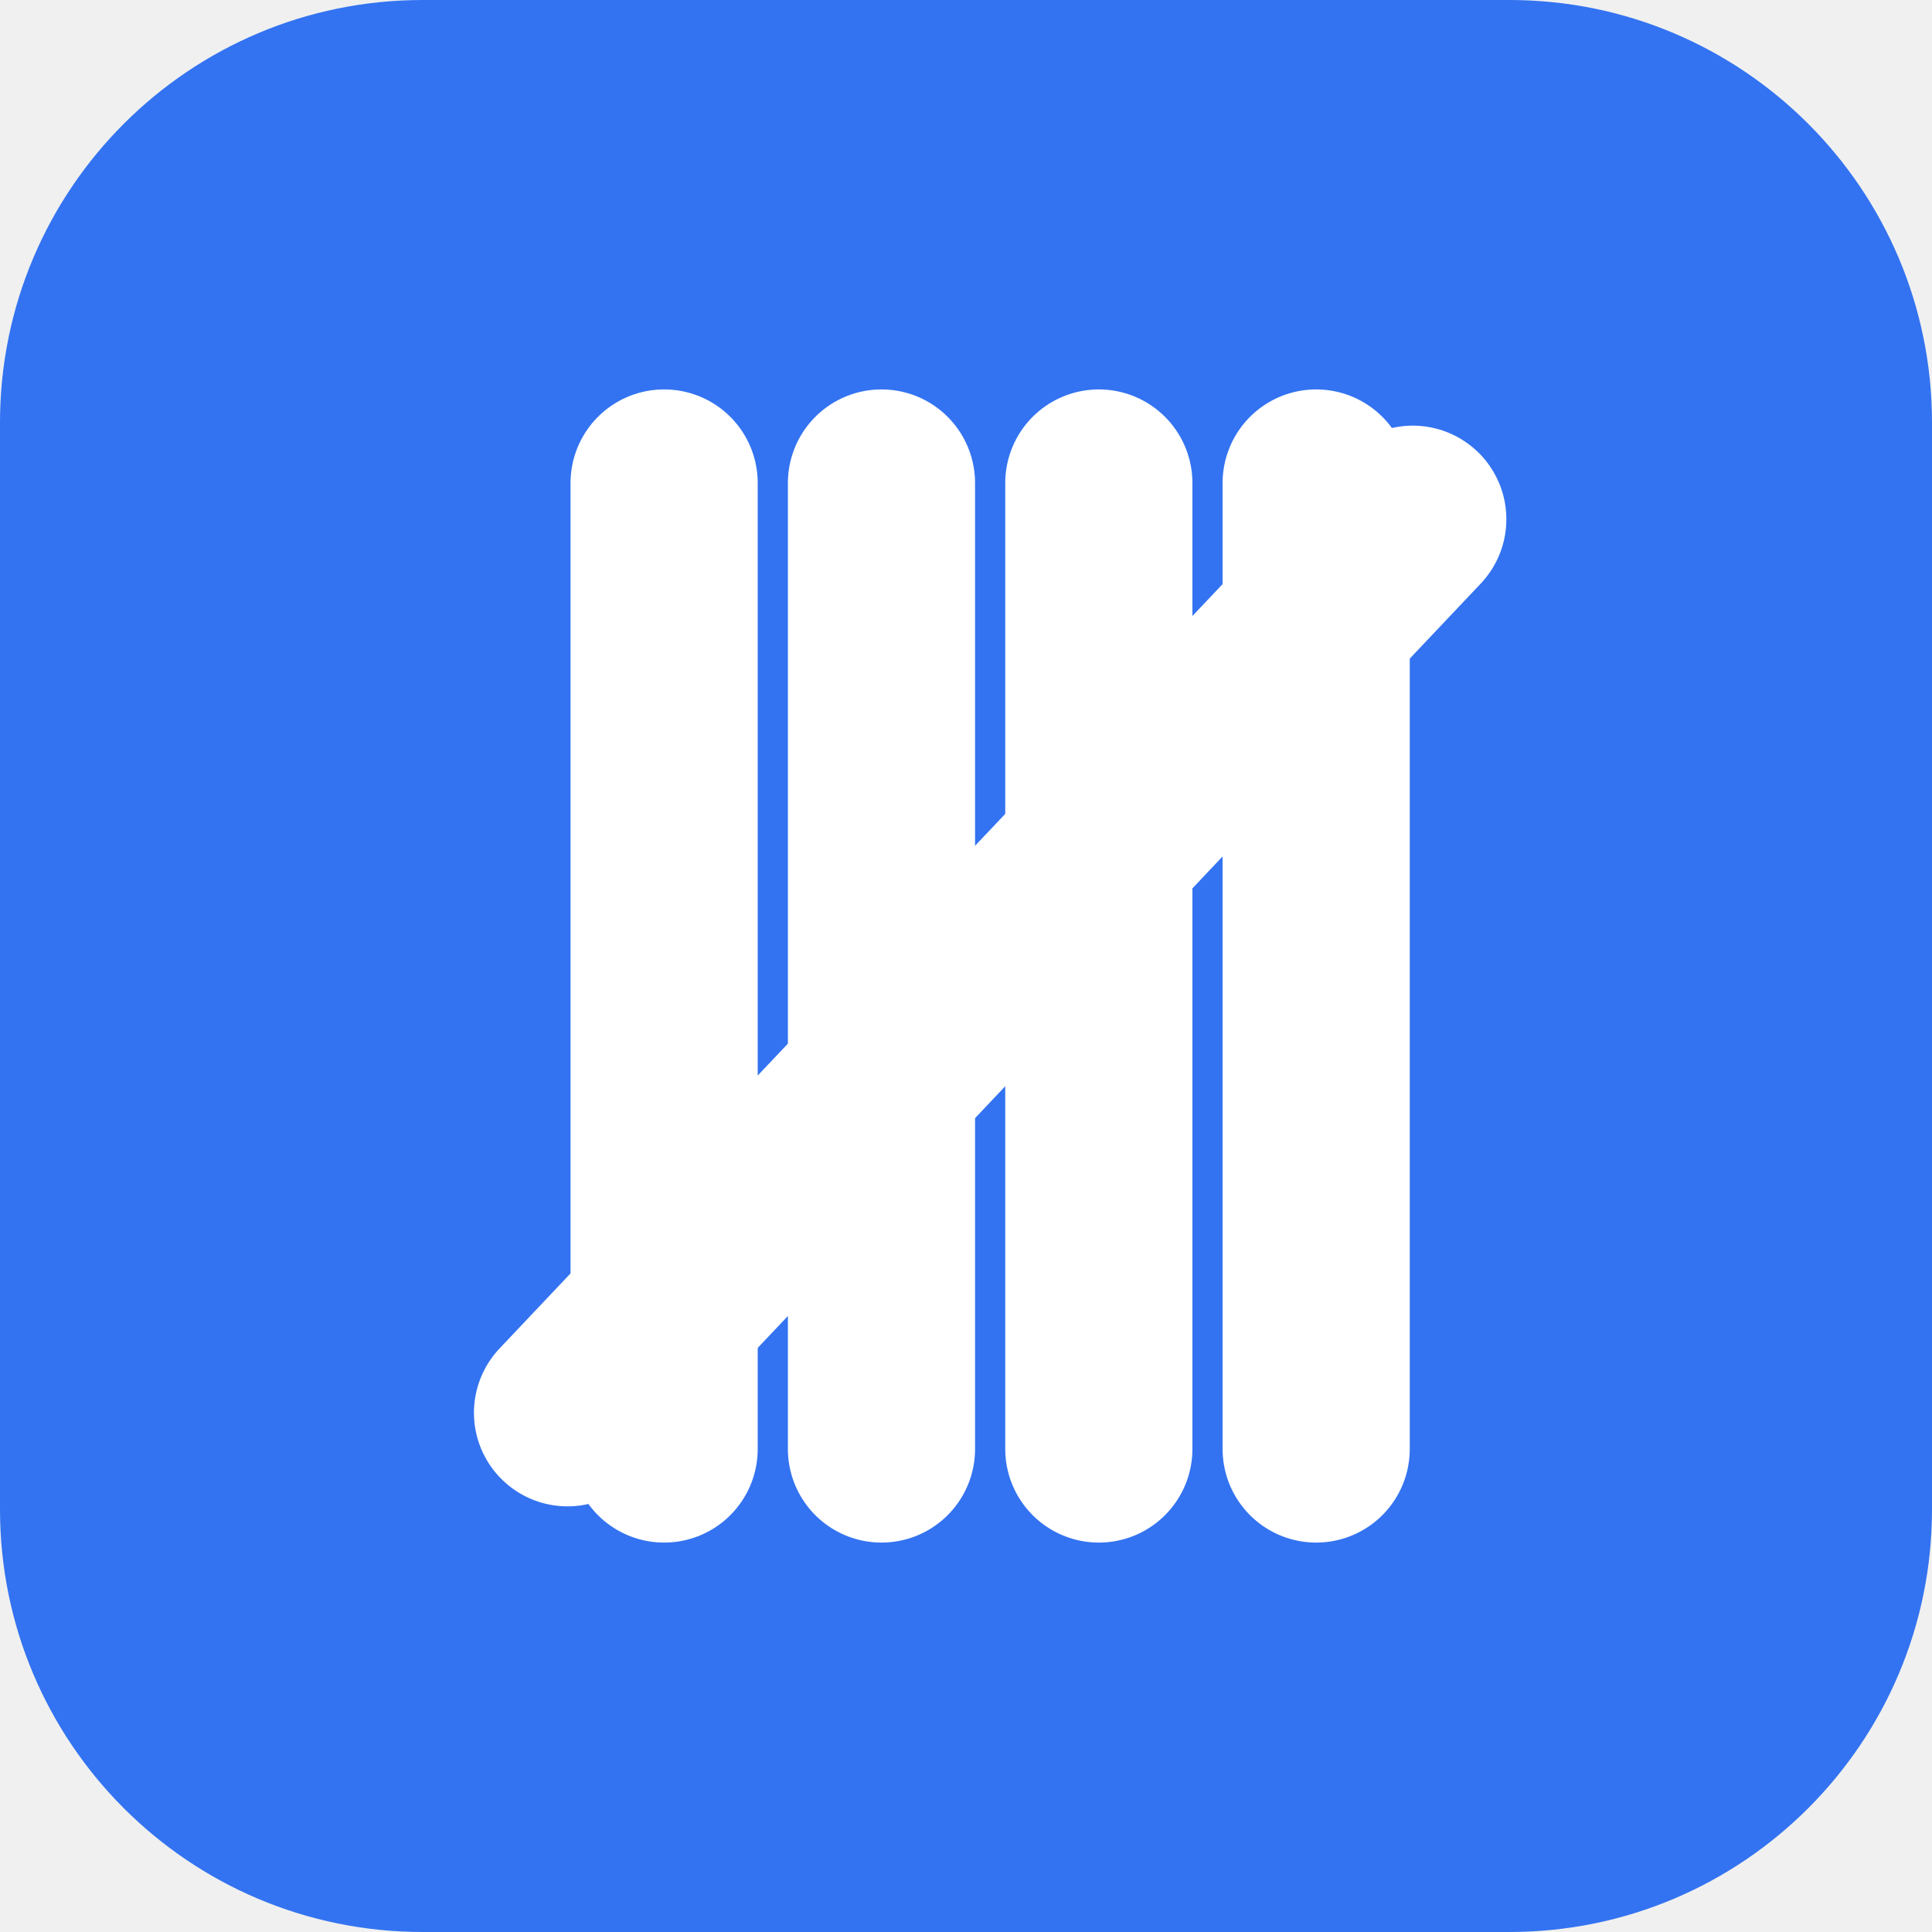
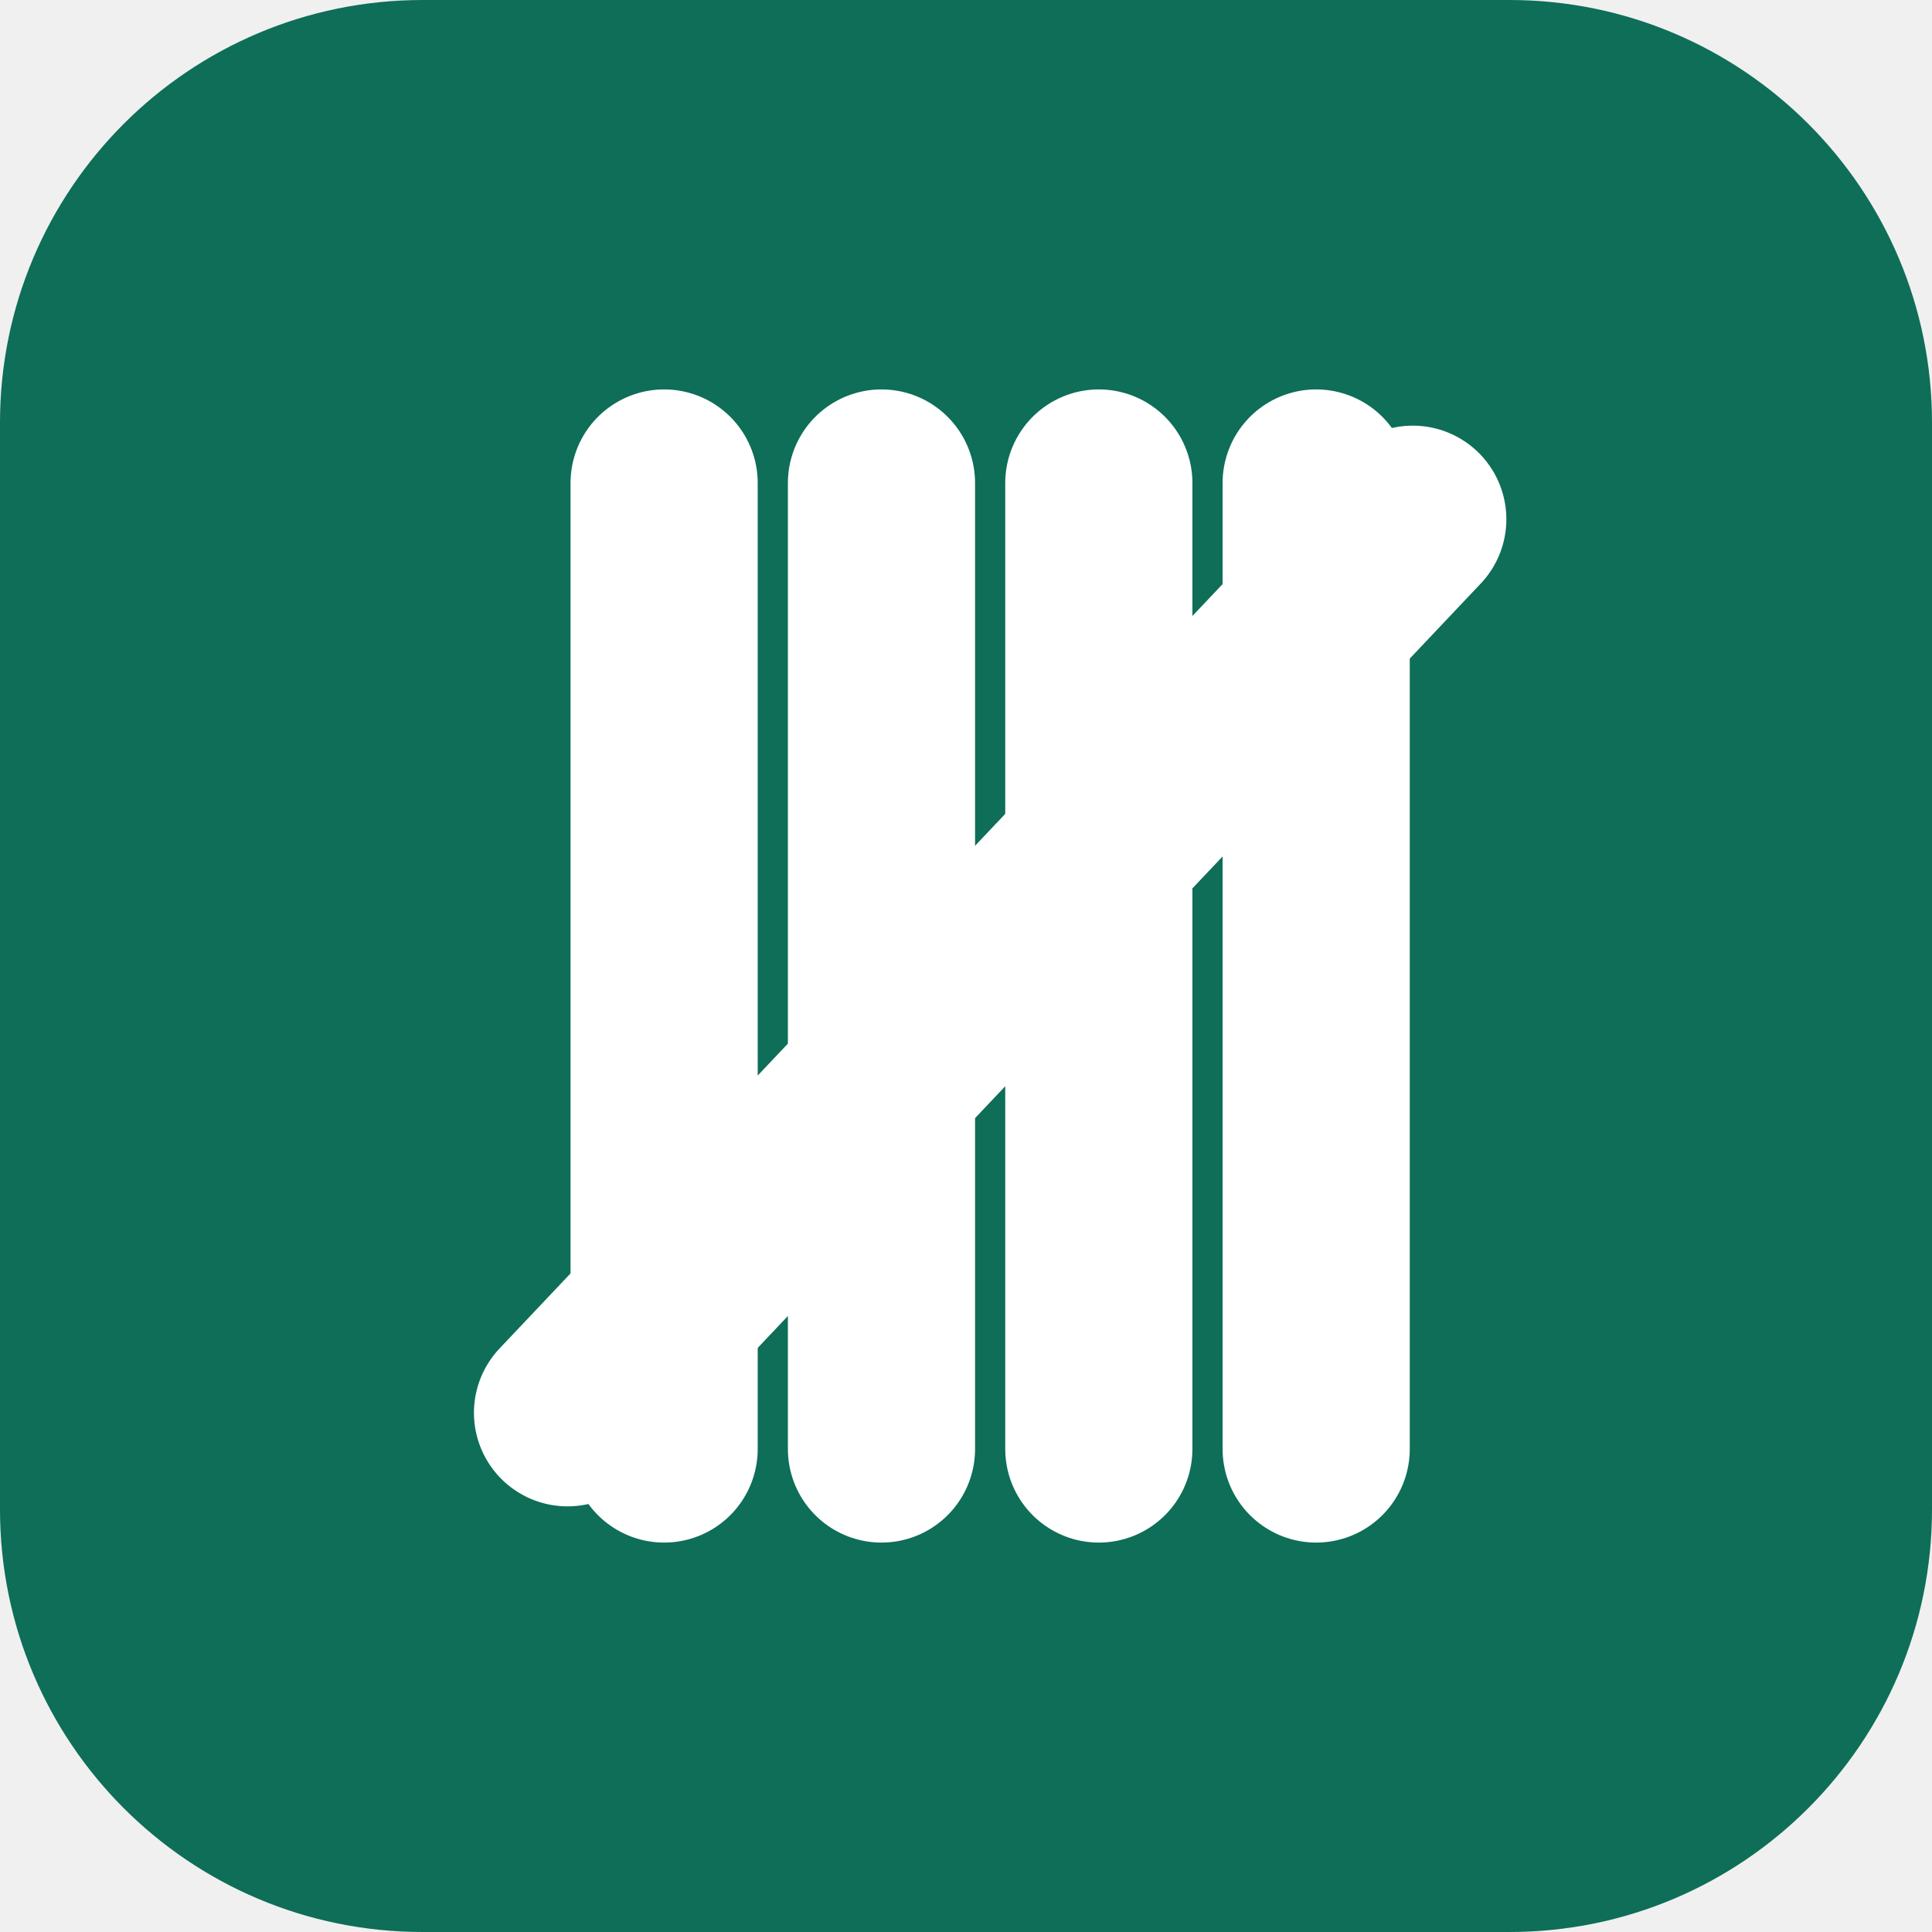
<svg xmlns="http://www.w3.org/2000/svg" viewBox="0 0 32 32">
-   <rect width="32" height="32" rx="7" fill="#3373F1" />
+   <rect width="32" height="32" rx="7" fill="#0E6E58" />
  <g fill="none" stroke="#fff" stroke-width="3.1" stroke-linecap="round">
    <path d="M11 8v16" />
    <path d="M14.6 8v16" />
    <path d="M18.2 8v16" />
    <path d="M21.8 8v16" />
    <path d="M9.4 23.4 23.4 8.6" />
  </g>
</svg>
